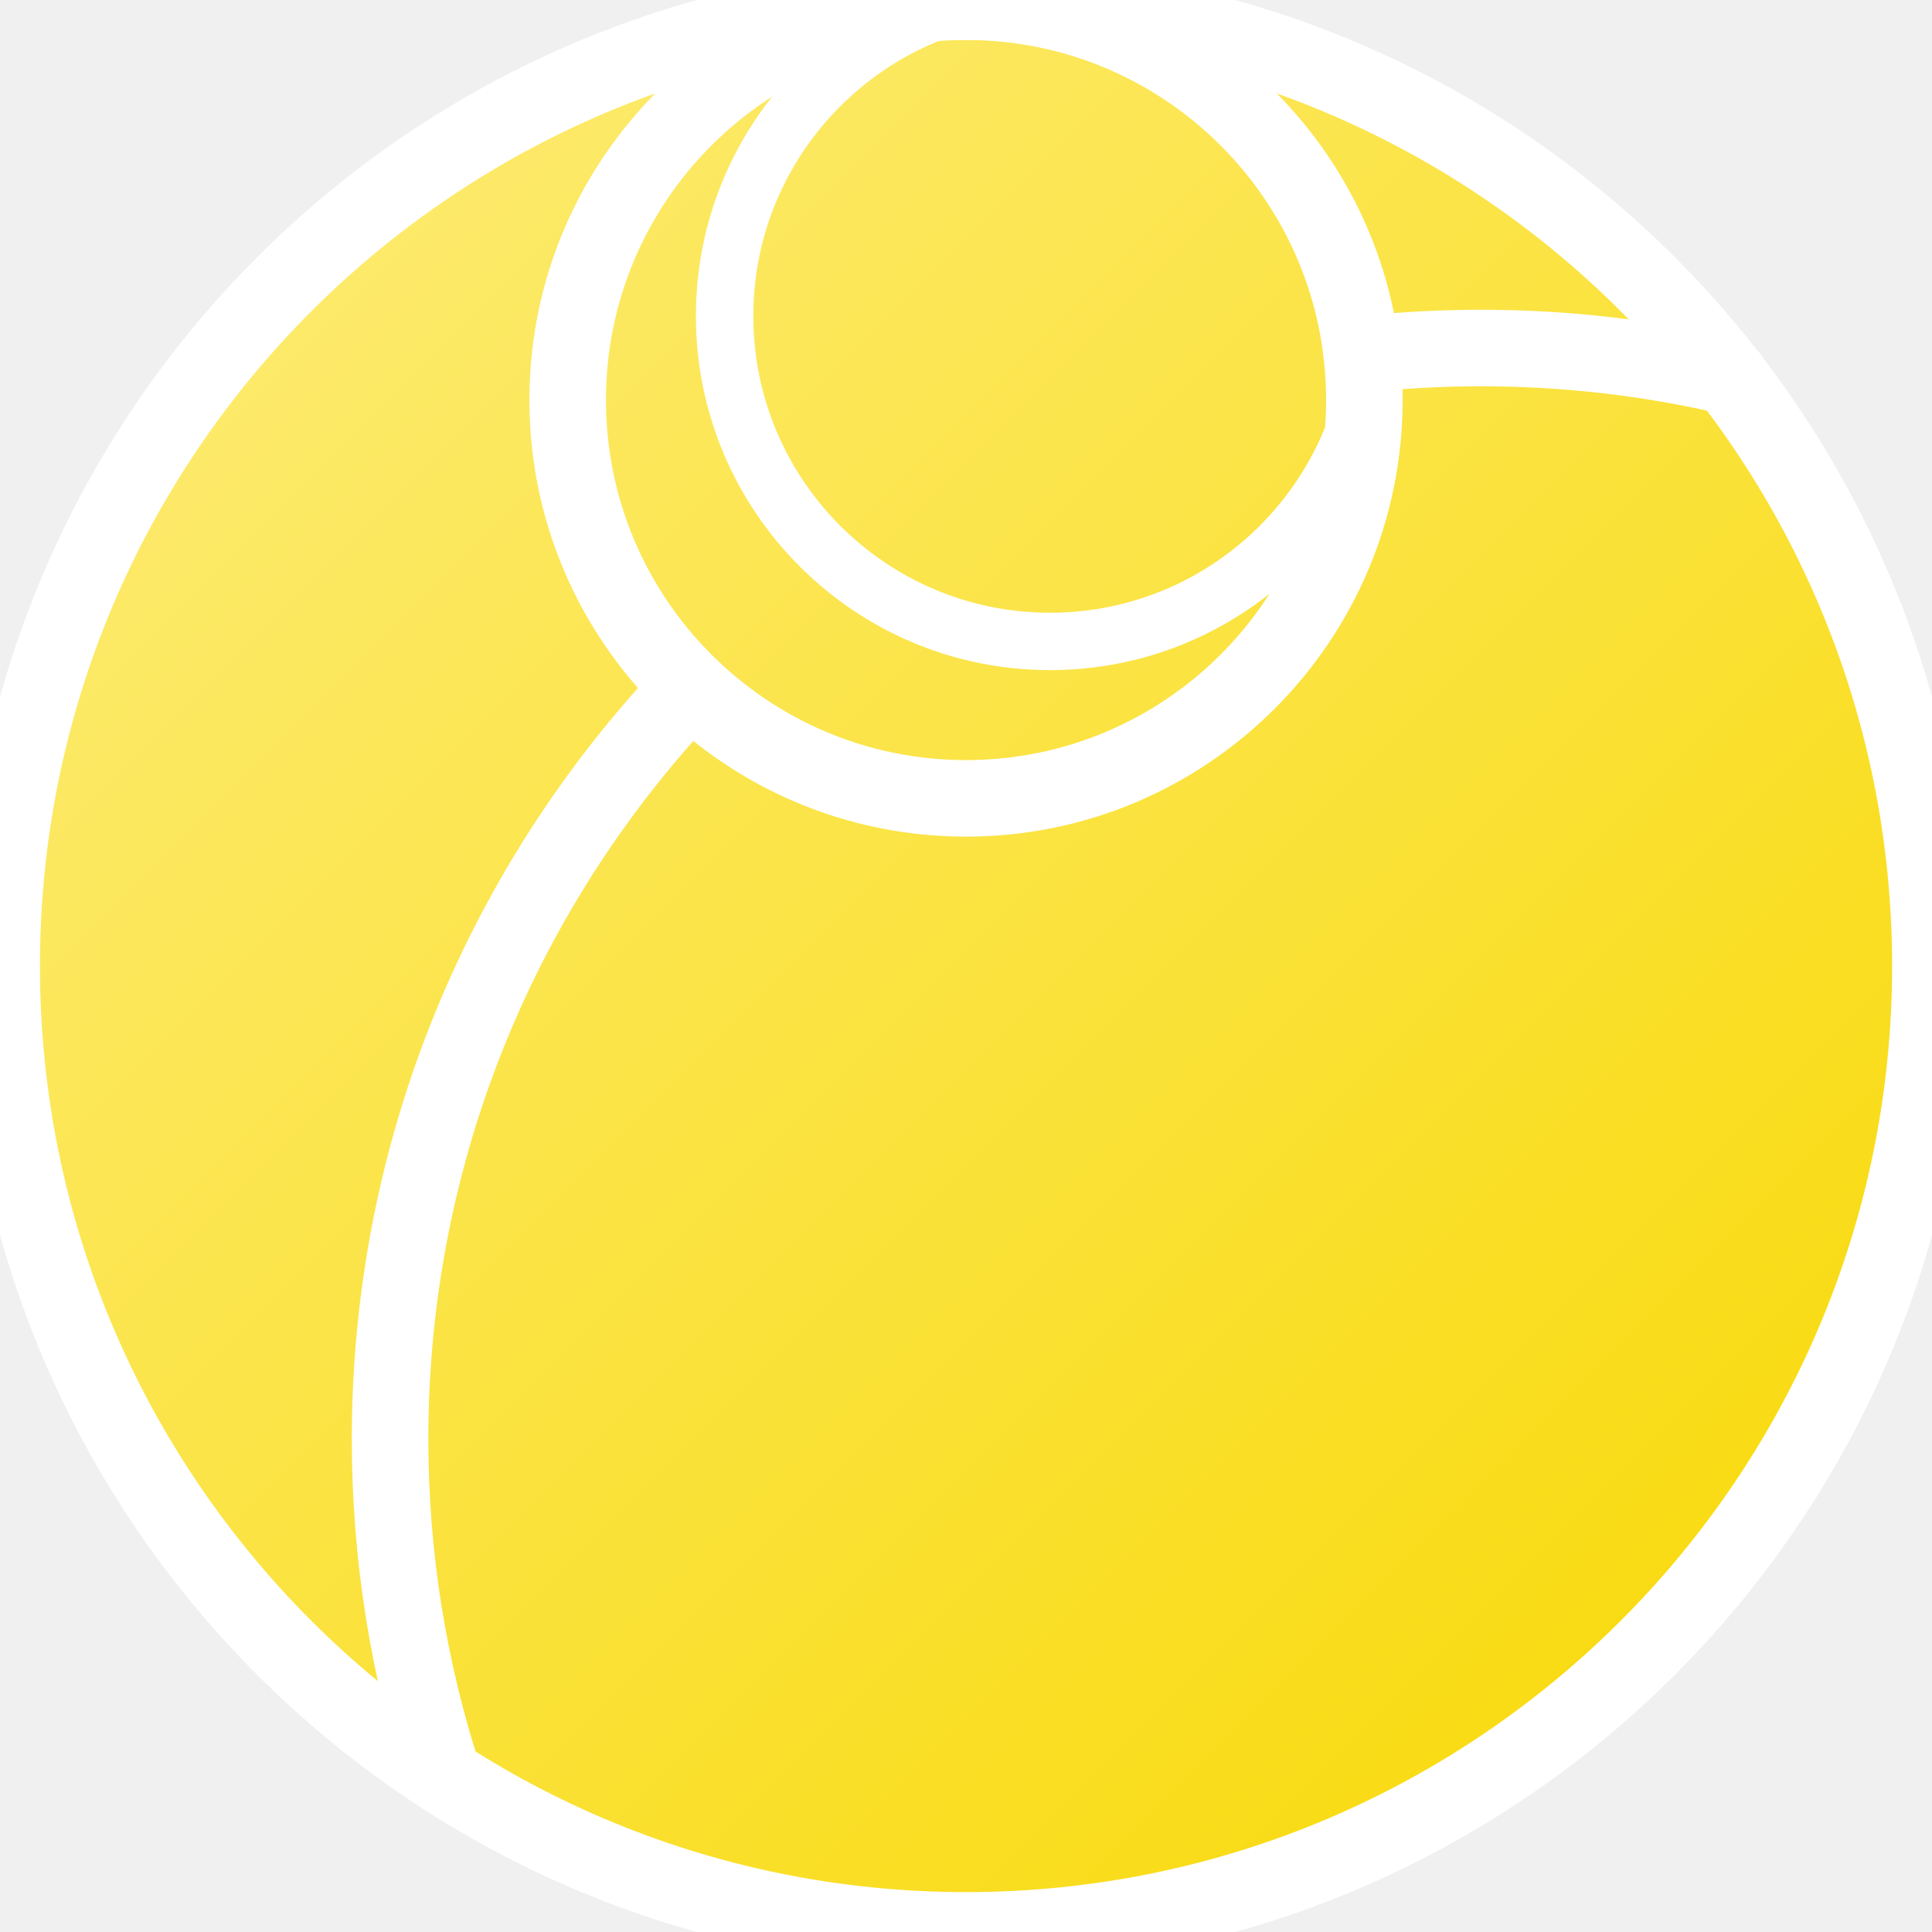
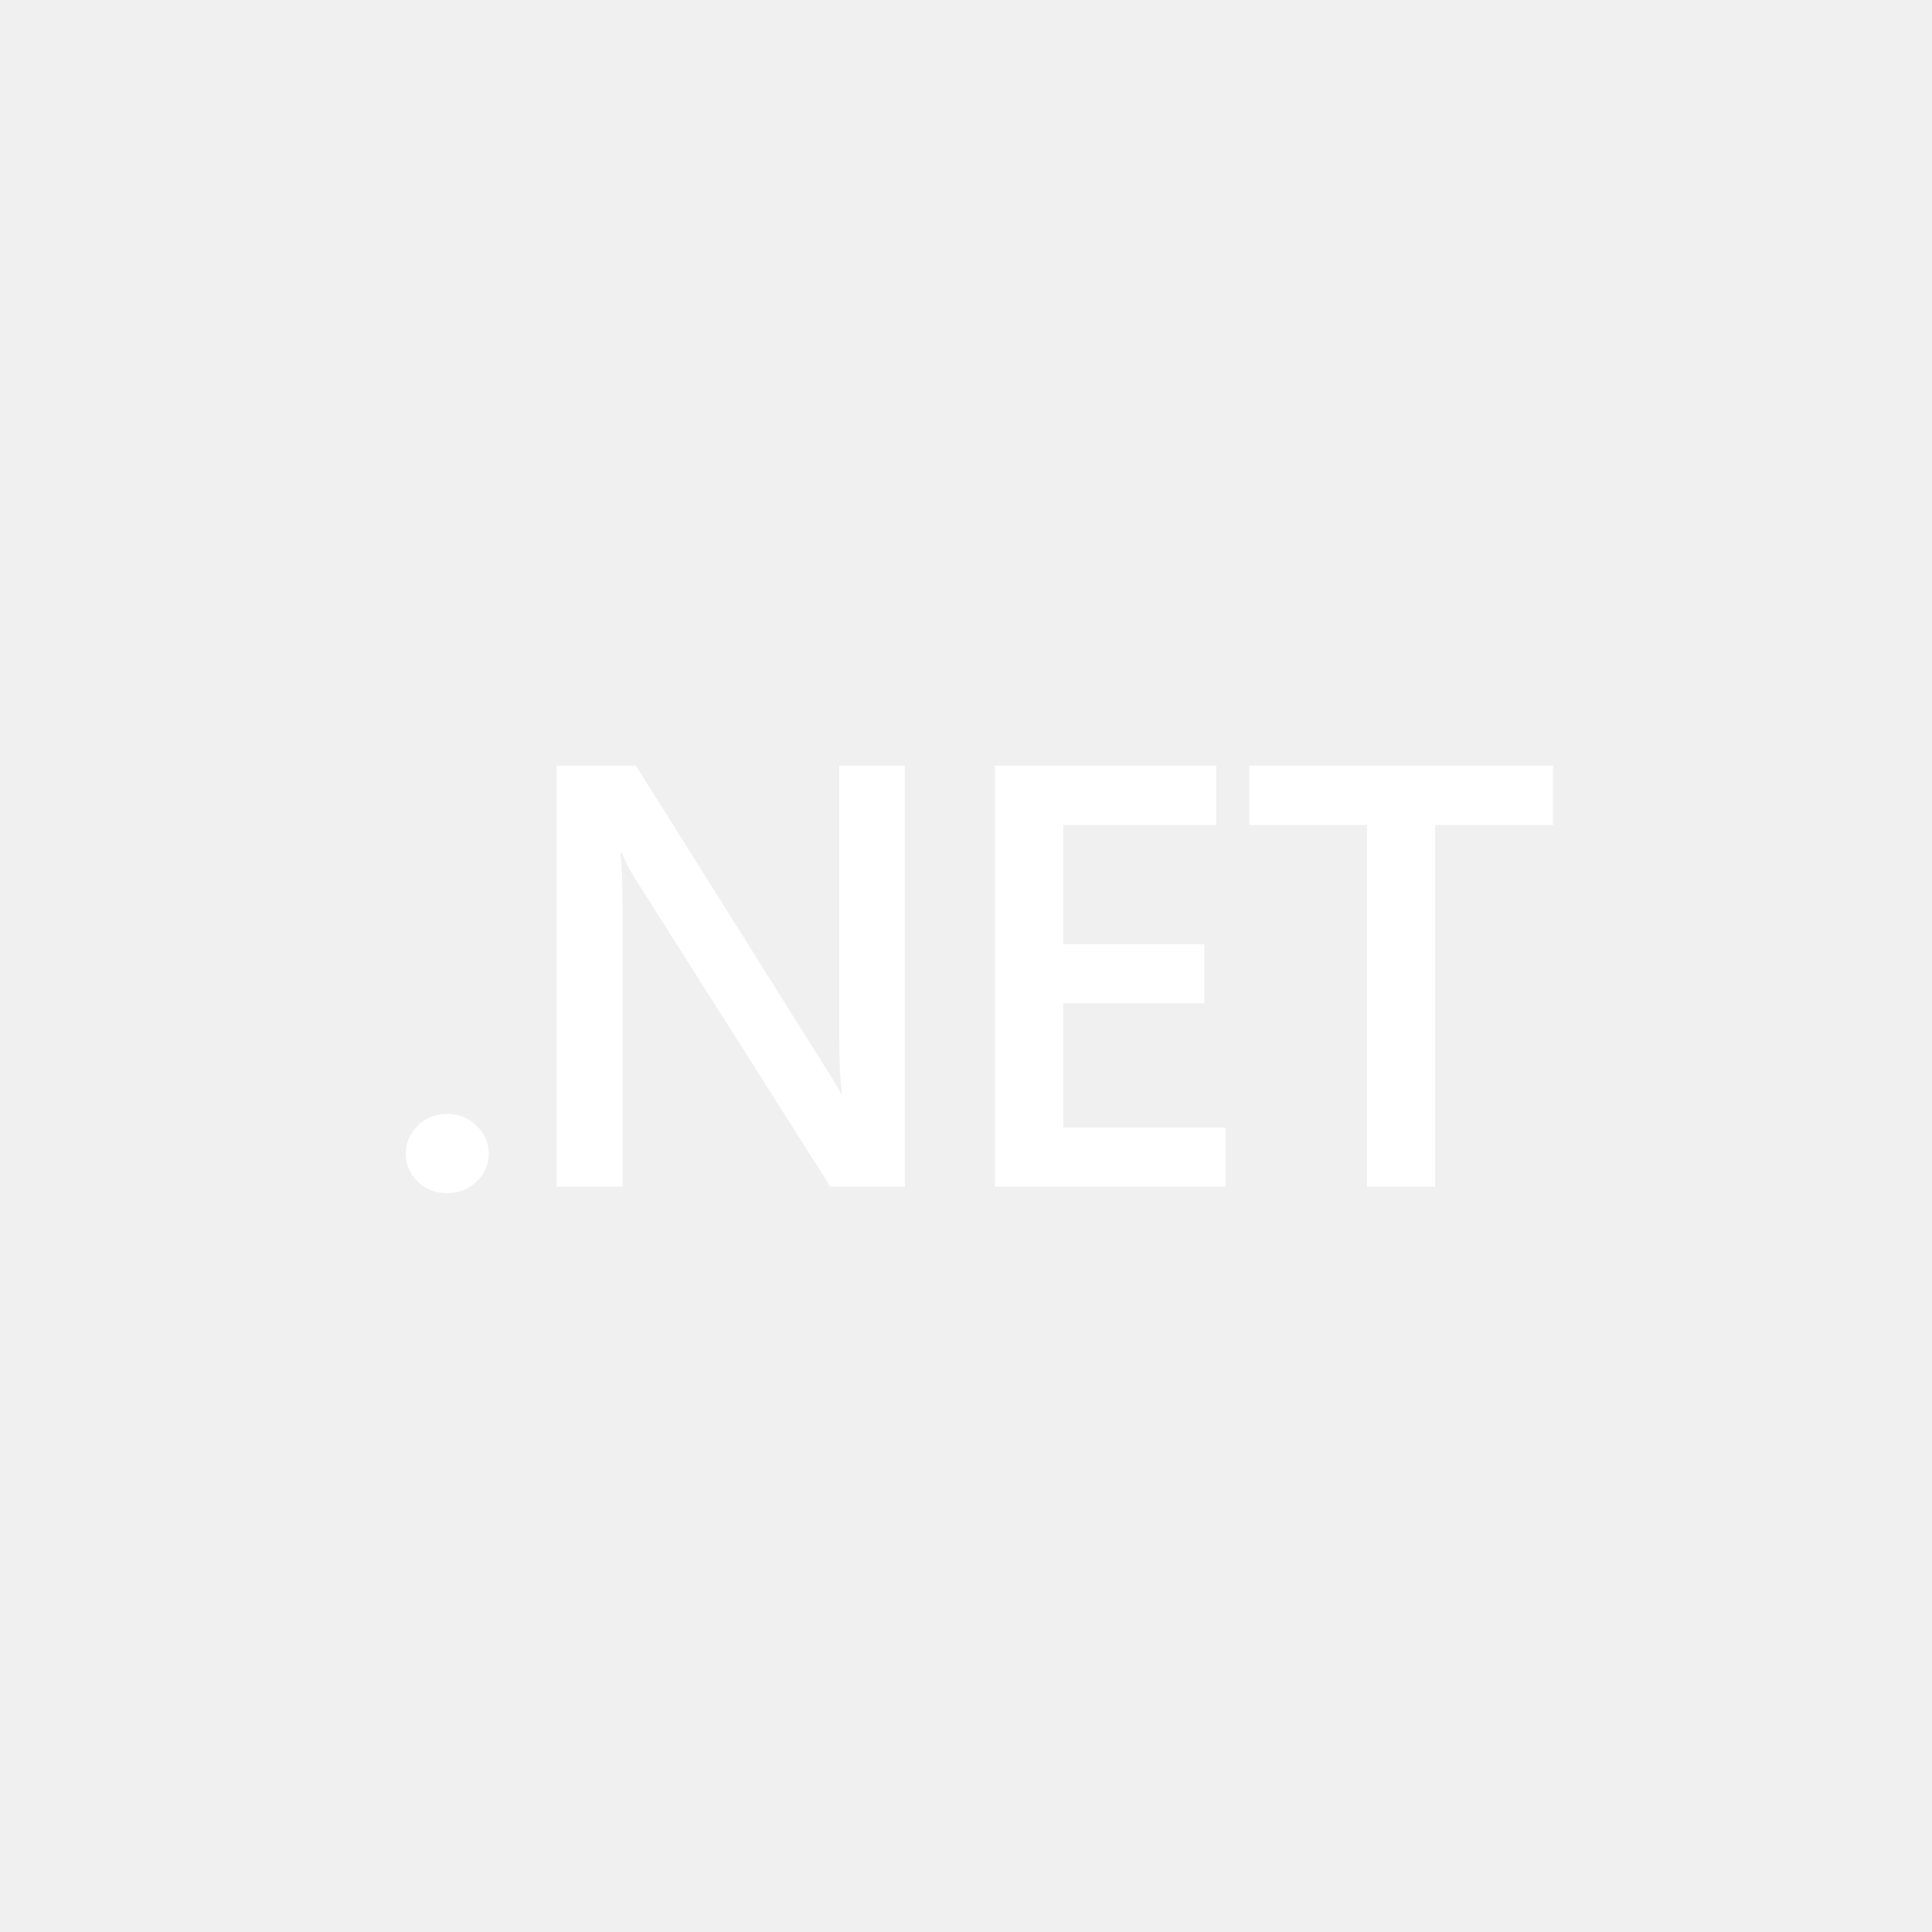
- <svg xmlns="http://www.w3.org/2000/svg" width="400" height="400" viewBox="-252.43 589.45 504.85 504.87">
-   <defs>
-     <linearGradient id="bk" x1="0%" y1="0%" x2="100%" y2="100%">
-       <stop offset="10%" style="stop-color:#FDEB71;stop-opacity:1" />
-       <stop offset="100%" style="stop-color:#F8D800;stop-opacity:1" />
-     </linearGradient>
-   </defs>
-   <g>
-     <path style="stroke: white;stroke-width: 20; stroke-linejoin:round; stroke-linecap:round; fill:url(#bk)" d="M 252 841.89C 252 702.793 139.096 589.89 0 589.89C -139.096 589.89 -252 702.793 -252 841.89C -252 980.986 -139.096 1093.89 0 1093.89C 139.096 1093.89 252 980.986 252 841.89z" />
-     <path style="stroke: white;stroke-width: 20; stroke-linejoin:round; stroke-linecap:round; fill:none" d="M 199.463 687.817C 178.625 682.963 156.912 680.396 134.604 680.396C 124.062 680.396 113.654 680.969 103.407 682.086" />
-     <path style="stroke: white;stroke-width: 20; stroke-linejoin:round; stroke-linecap:round; fill:none" d="M -72.031 769.132C -120.653 820.275 -150.505 889.428 -150.505 965.506C -150.505 996.29 -145.617 1025.94 -136.576 1053.72" />
-     <path style="stroke: white;stroke-width: 15; stroke-linejoin:round; stroke-linecap:round; fill:none" d="M -0.003 589.873C -36.312 599.559 -63.084 632.693 -63.084 672.038C -63.084 718.972 -24.989 757.067 21.945 757.067C 61.29 757.067 94.424 730.295 104.11 693.987" />
-     <path style="stroke: white;stroke-width: 20; stroke-linejoin:round; stroke-linecap:round; fill:none" d="M 104.093 693.983C 104.093 636.527 57.456 589.89 -1.176e-14 589.89C -57.456 589.89 -104.093 636.527 -104.093 693.983C -104.093 751.439 -57.456 798.076 -1.176e-14 798.076C 57.456 798.076 104.093 751.439 104.093 693.983z" />
-   </g>
+ <svg xmlns="http://www.w3.org/2000/svg" width="456" height="456" viewBox="0 0 456 456" version="1.1" xml:space="preserve" style="fill-rule:evenodd;clip-rule:evenodd;stroke-linejoin:round;stroke-miterlimit:2;">
+   <path d="m 105.5,281.609 c -2.703,0 -5.001,-0.9 -6.893,-2.702 -1.892,-1.848 -2.838,-4.042 -2.838,-6.582 0,-2.587 0.946,-4.804 2.838,-6.652 1.892,-1.848 4.19,-2.772 6.893,-2.772 2.748,0 5.068,0.924 6.96,2.772 1.937,1.848 2.906,4.064 2.906,6.652 0,2.54 -0.968,4.734 -2.906,6.582 -1.892,1.802 -4.212,2.702 -6.96,2.702 z" style="fill:#ffffff;fill-rule:nonzero;stroke-width:0.838" />
+   <path d="M 213.561,280.084 H 195.99 L 149.7,207.054 c -1.171,-1.848 -2.14,-3.765 -2.906,-5.751 h -0.406 c 0.361,2.125 0.541,6.675 0.541,13.65 v 65.132 h -15.543 v -99.36 h 18.719 l 44.737,71.298 c 1.892,2.957 3.109,4.989 3.649,6.098 h 0.27 c -0.45,-2.632 -0.676,-7.09 -0.676,-13.373 v -64.023 h 15.476 z" style="fill:#ffffff;fill-rule:nonzero;stroke-width:0.838" />
+   <path d="m 289.251,280.084 h -54.401 v -99.36 h 52.238 v 13.997 h -36.154 v 28.131 h 33.316 v 13.927 h -33.316 v 29.378 h 38.316 z" style="fill:#ffffff;fill-rule:nonzero;stroke-width:0.838" />
+   <path d="M 366.565,194.721 H 338.722 v 85.363 h -16.084 v -85.363 h -27.775 v -13.997 h 71.701 z" style="fill:#ffffff;fill-rule:nonzero;stroke-width:0.838" />
</svg>
